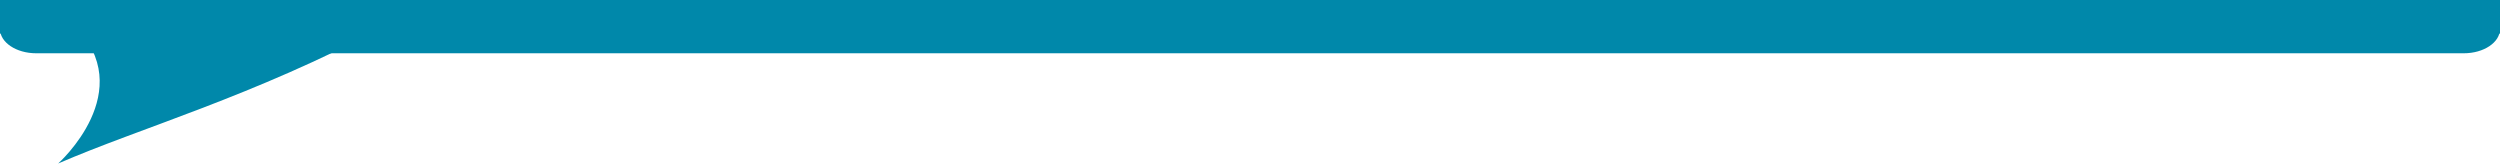
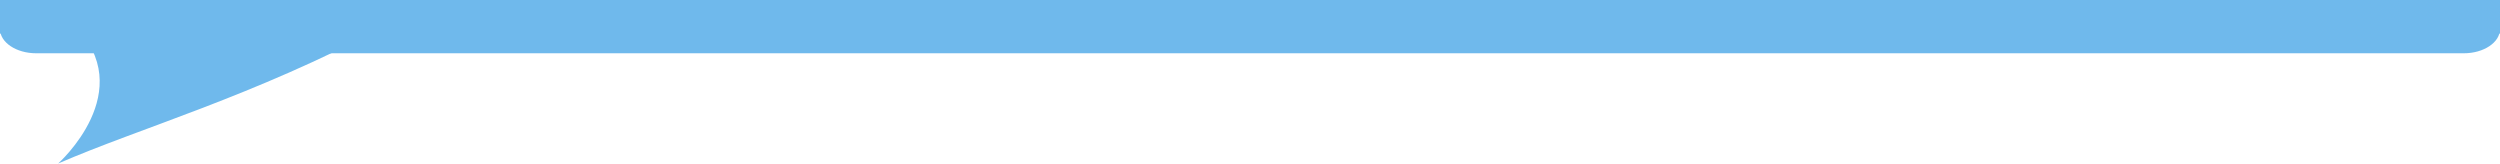
<svg xmlns="http://www.w3.org/2000/svg" width="341.544" height="22.338" id="svg2" version="1.1">
  <defs id="defs4" />
  <g id="layer1" transform="translate(-72.82934,-321.2746)">
-     <g id="g4514" transform="matrix(-1,0,0,1,487.2031,-30)" style="fill:#0088aa">
-       <path id="rect4450" d="m 361.786,354.862 c 0,0 35.301,-7.206 42.5,-0.179 -9.051,8.991 2.143,18.929 2.143,18.929 -11.333,-4.913 -26.429,-9.097 -44.643,-18.75 z" style="fill:#0088aa;stroke:none" />
-       <g transform="matrix(1,0,0,-1,-11.48864,603.169)" id="layer1-6" style="fill:#0088aa">
-         <g transform="translate(0,-240)" id="g4084-8-8" style="fill:#0088aa">
-           <g transform="matrix(1.005924,0,0,0.6730555,-0.4905206,158.4425)" id="g4080-5-1" style="fill:#0088aa">
-             <rect style="fill:#0088aa;stroke:none" id="rect4056-53-8" width="339.533" height="9.844" x="84.309" y="484.616" ry="4.922" />
-             <rect style="fill:#0088aa;stroke:none" id="rect4056-5-5-4" width="339.533" height="6.814" x="84.309" y="488.616" ry="0" />
+     <g id="g4514" transform="matrix(-1,0,0,1,487.2031,-30)" style="fill:#6fb9ec;fill-opacity:1">
+       <path id="rect4450" d="m 361.786,354.862 c 0,0 35.301,-7.206 42.5,-0.179 -9.051,8.991 2.143,18.929 2.143,18.929 -11.333,-4.913 -26.429,-9.097 -44.643,-18.75 z" style="fill:#6fb9ec;stroke:none;fill-opacity:1" />
+       <g transform="matrix(1,0,0,-1,-11.48864,603.169)" id="layer1-6" style="fill:#6fb9ec;fill-opacity:1">
+         <g transform="translate(0,-240)" id="g4084-8-8" style="fill:#6fb9ec;fill-opacity:1">
+           <g transform="matrix(1.005924,0,0,0.6730555,-0.4905206,158.4425)" id="g4080-5-1" style="fill:#6fb9ec;fill-opacity:1">
+             <rect style="fill:#6fb9ec;stroke:none;fill-opacity:1" id="rect4056-53-8" width="339.533" height="9.844" x="84.309" y="484.616" ry="4.922" />
+             <rect style="fill:#6fb9ec;stroke:none;fill-opacity:1" id="rect4056-5-5-4" width="339.533" height="6.814" x="84.309" y="488.616" ry="0" />
          </g>
        </g>
      </g>
    </g>
  </g>
</svg>
